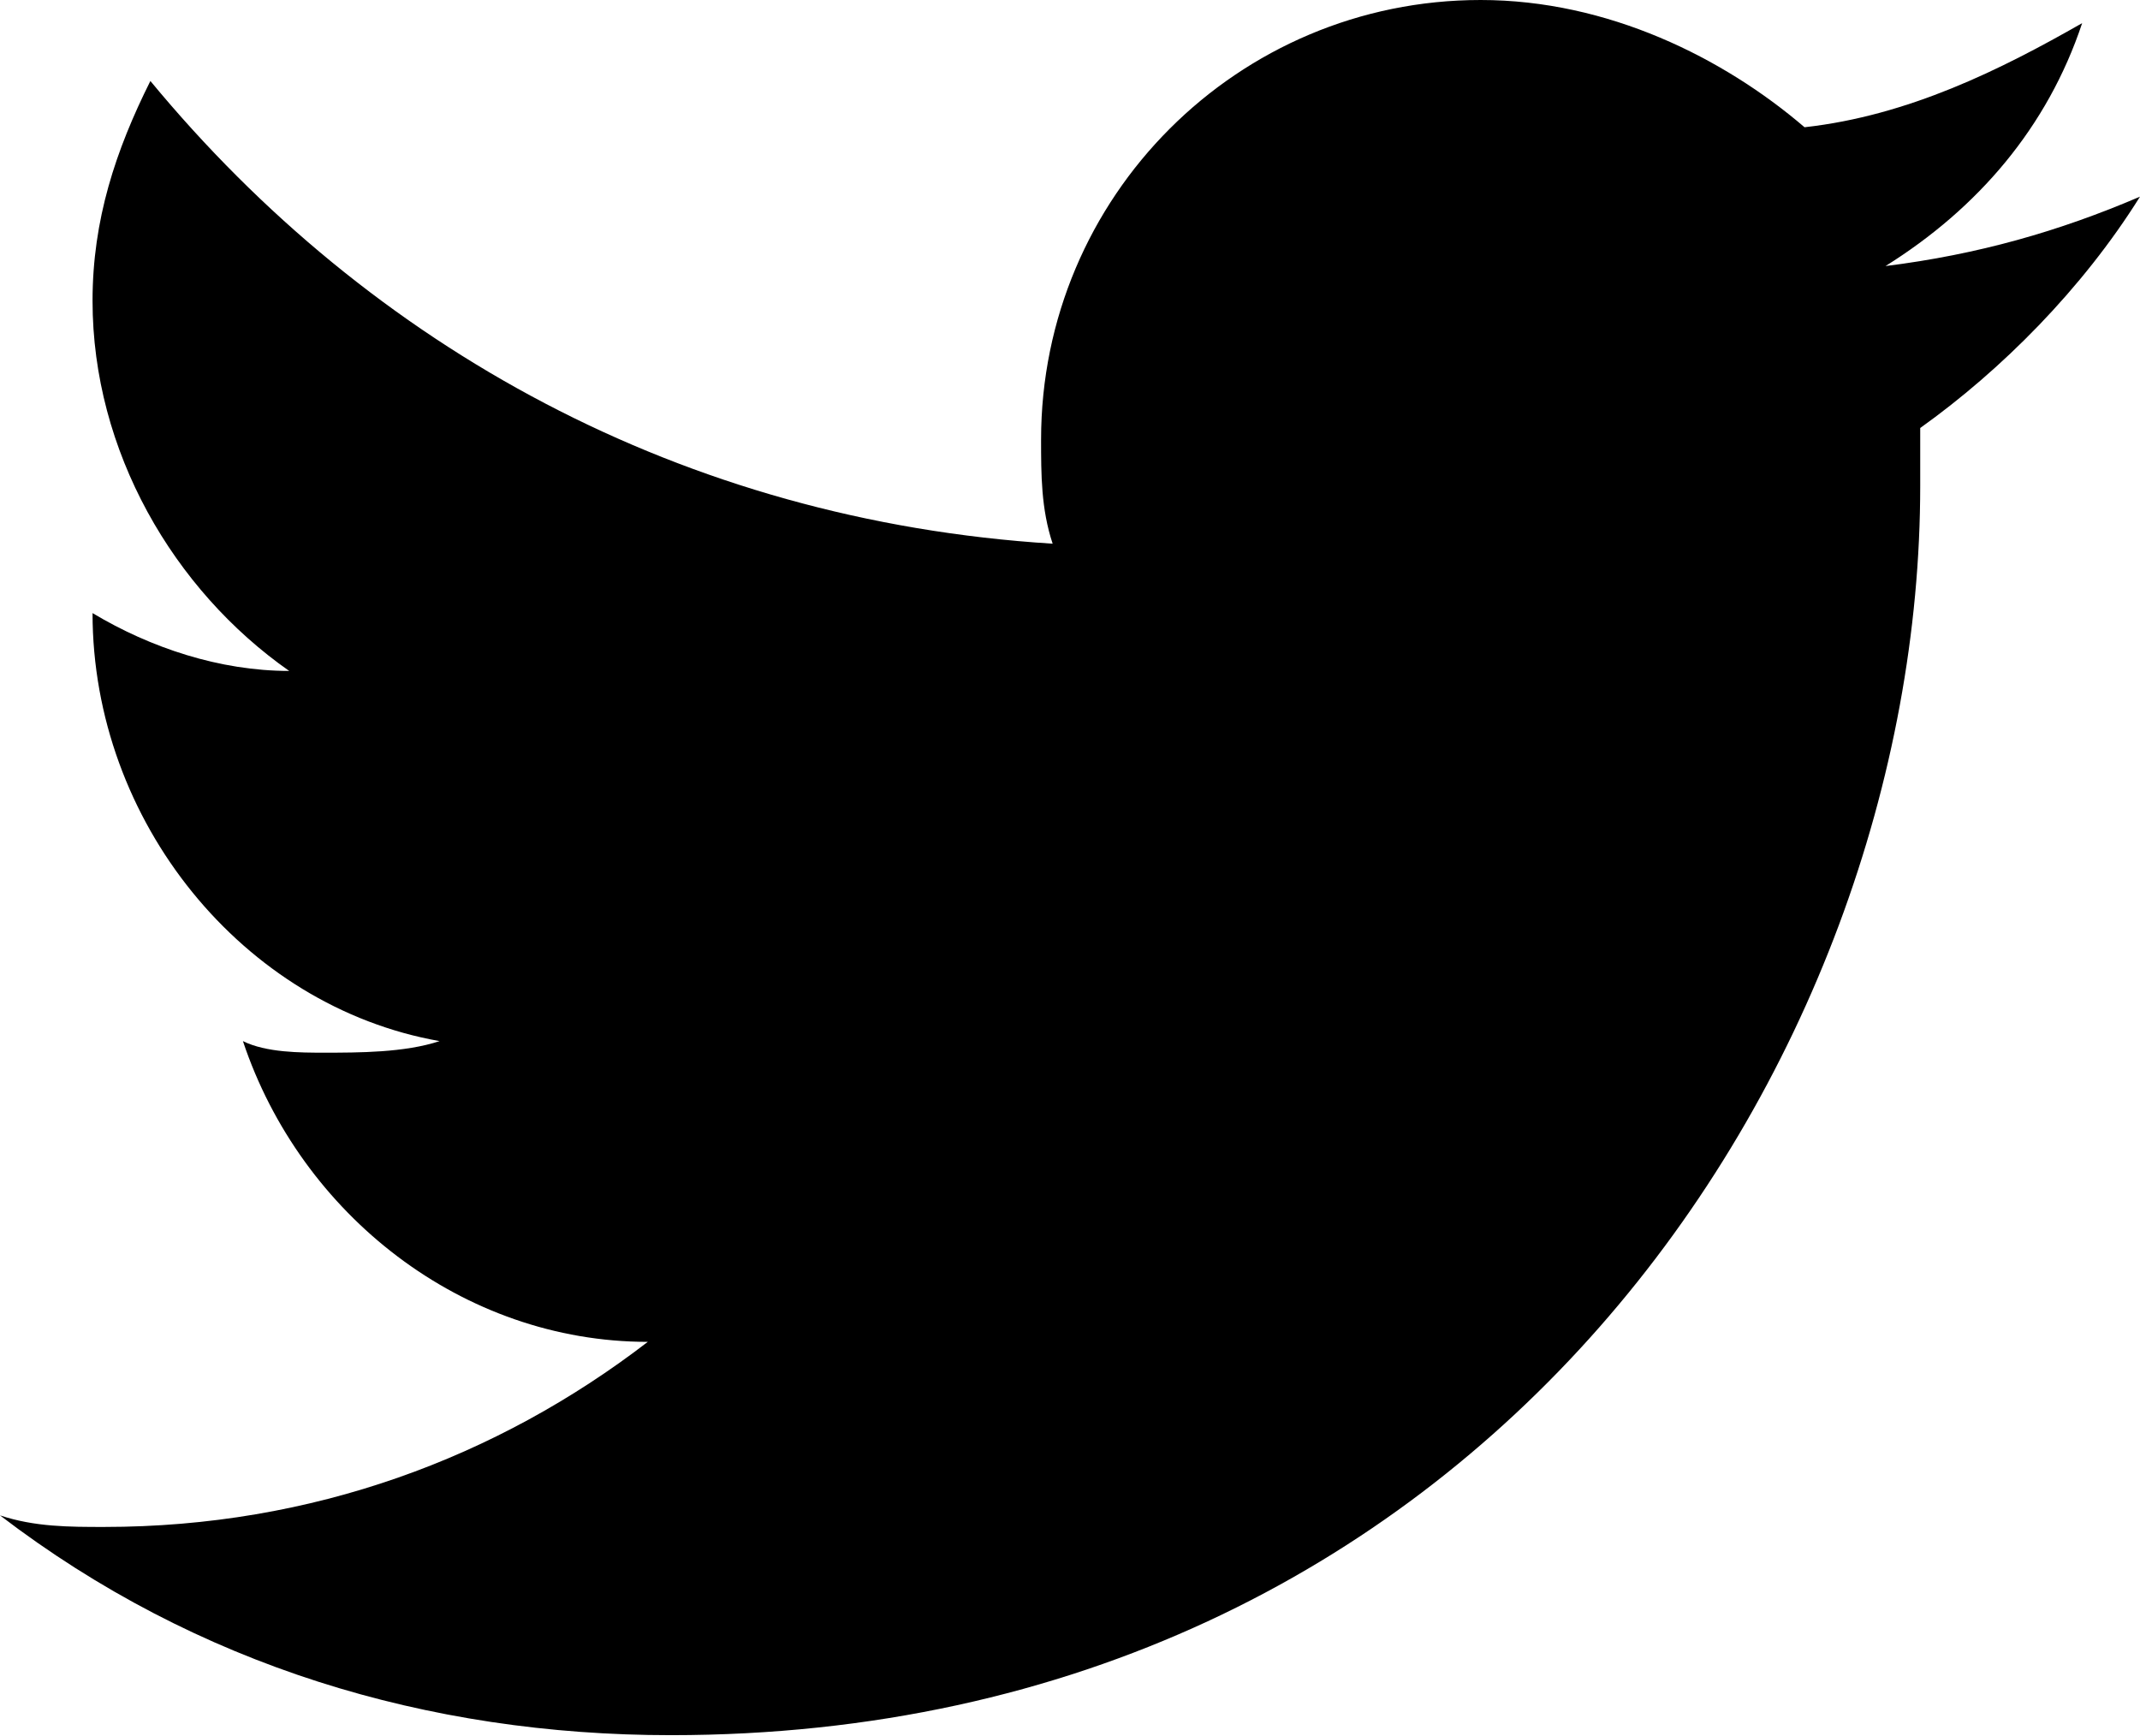
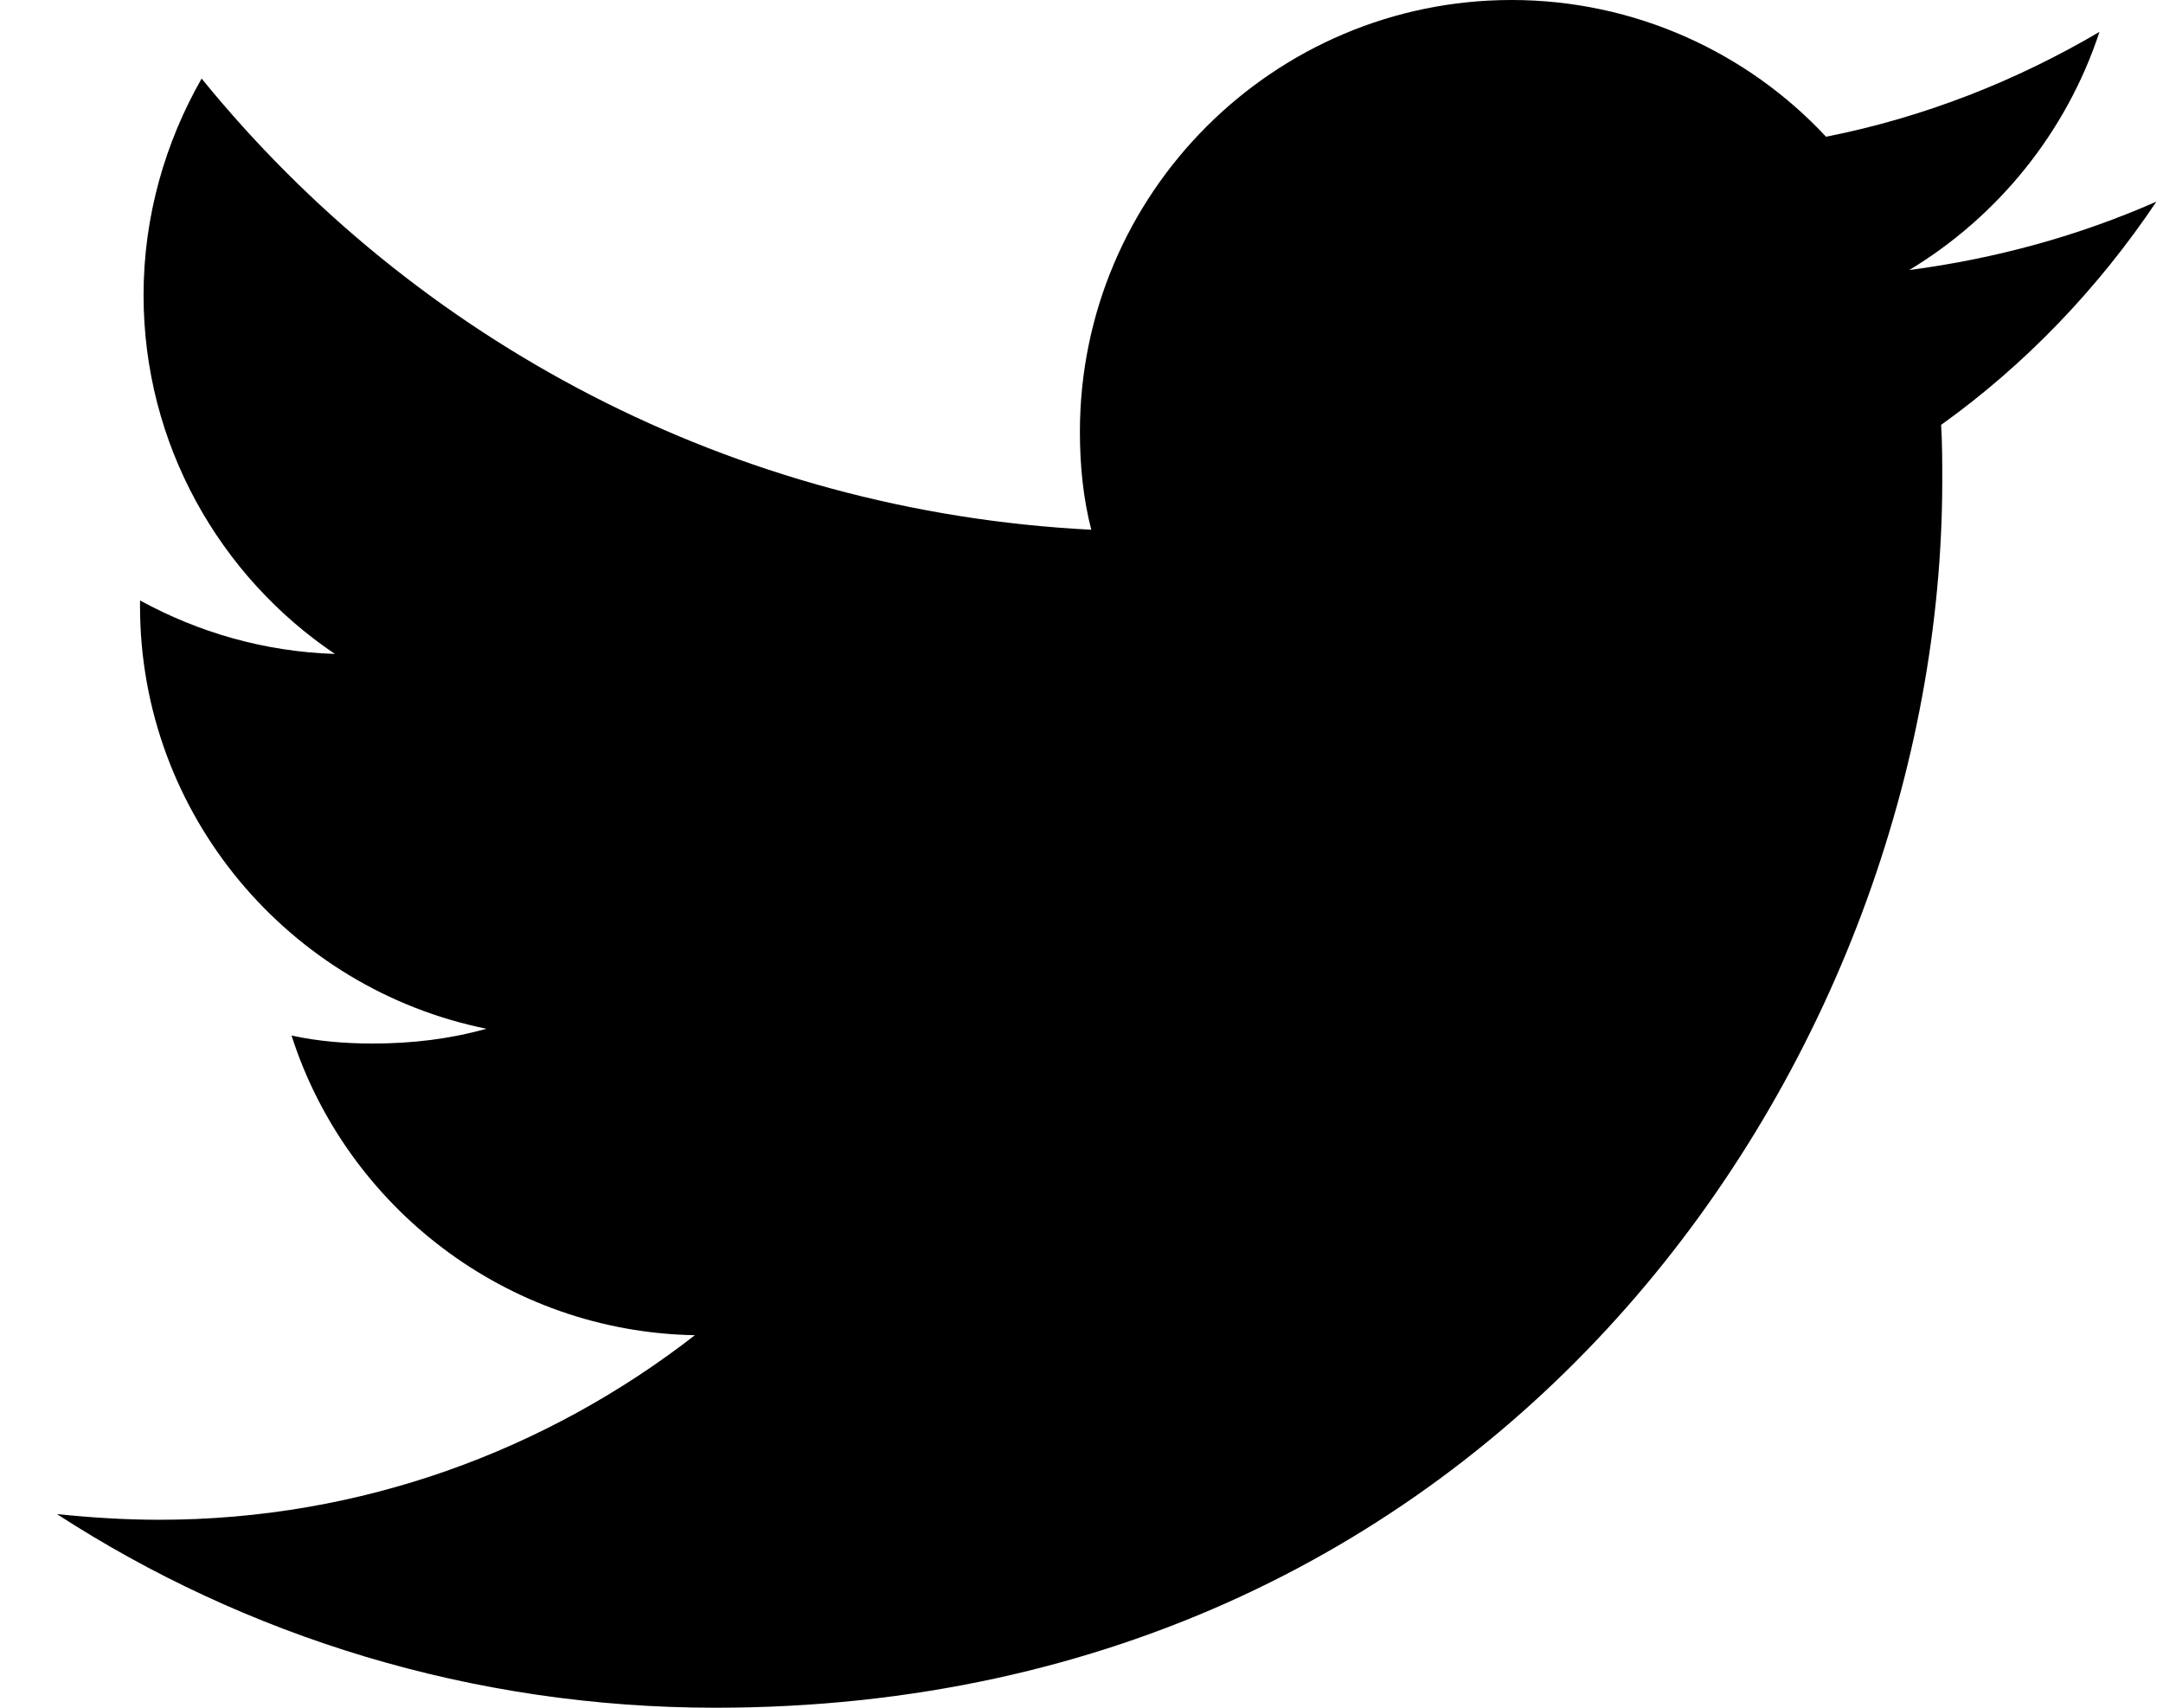
- <svg xmlns="http://www.w3.org/2000/svg" viewBox="0 0 18.5 15">
-   <path d="M5.8 15c7 0 10.8-5.8 10.8-10.8v-.5c.7-.5 1.4-1.2 1.9-2-.7.3-1.4.5-2.2.6.8-.5 1.4-1.2 1.7-2.1-.7.4-1.5.8-2.4.9C14.9.5 13.9 0 12.8 0 10.7 0 9 1.7 9 3.8c0 .3 0 .6.1.9C5.9 4.5 3.2 3 1.3.7 1 1.3.8 1.9.8 2.6c0 1.3.7 2.5 1.7 3.2-.6 0-1.2-.2-1.7-.5 0 1.8 1.3 3.4 3 3.7-.3.1-.7.1-1 .1-.2 0-.5 0-.7-.1.5 1.5 1.9 2.6 3.5 2.6-1.3 1-2.9 1.6-4.7 1.6-.3 0-.6 0-.9-.1C1.7 14.4 3.7 15 5.8 15" />
+ <svg xmlns="http://www.w3.org/2000/svg" width="19" height="15" viewBox="0 0 19 15">
+   <path d="M6.284 15C13.248 15 17.061 9.226 17.061 4.223C17.061 4.063 17.061 3.893 17.051 3.732C17.791 3.202 18.432 2.532 18.942 1.771C18.262 2.071 17.531 2.272 16.771 2.372C17.551 1.901 18.152 1.161 18.442 0.28C17.712 0.71 16.901 1.031 16.04 1.201C15.35 0.46 14.359 0 13.278 0C11.187 0 9.486 1.701 9.486 3.793C9.486 4.093 9.516 4.383 9.586 4.653C6.434 4.493 3.642 2.992 1.771 0.69C1.451 1.251 1.261 1.901 1.261 2.592C1.261 3.903 1.931 5.063 2.942 5.744C2.321 5.724 1.741 5.554 1.23 5.274C1.23 5.294 1.23 5.304 1.23 5.324C1.23 7.155 2.541 8.686 4.273 9.036C3.952 9.126 3.622 9.166 3.272 9.166C3.032 9.166 2.792 9.146 2.561 9.096C3.042 10.597 4.443 11.698 6.104 11.728C4.803 12.739 3.172 13.349 1.401 13.349C1.09 13.349 0.79 13.329 0.5 13.299C2.151 14.37 4.142 15 6.284 15Z" />
</svg>
